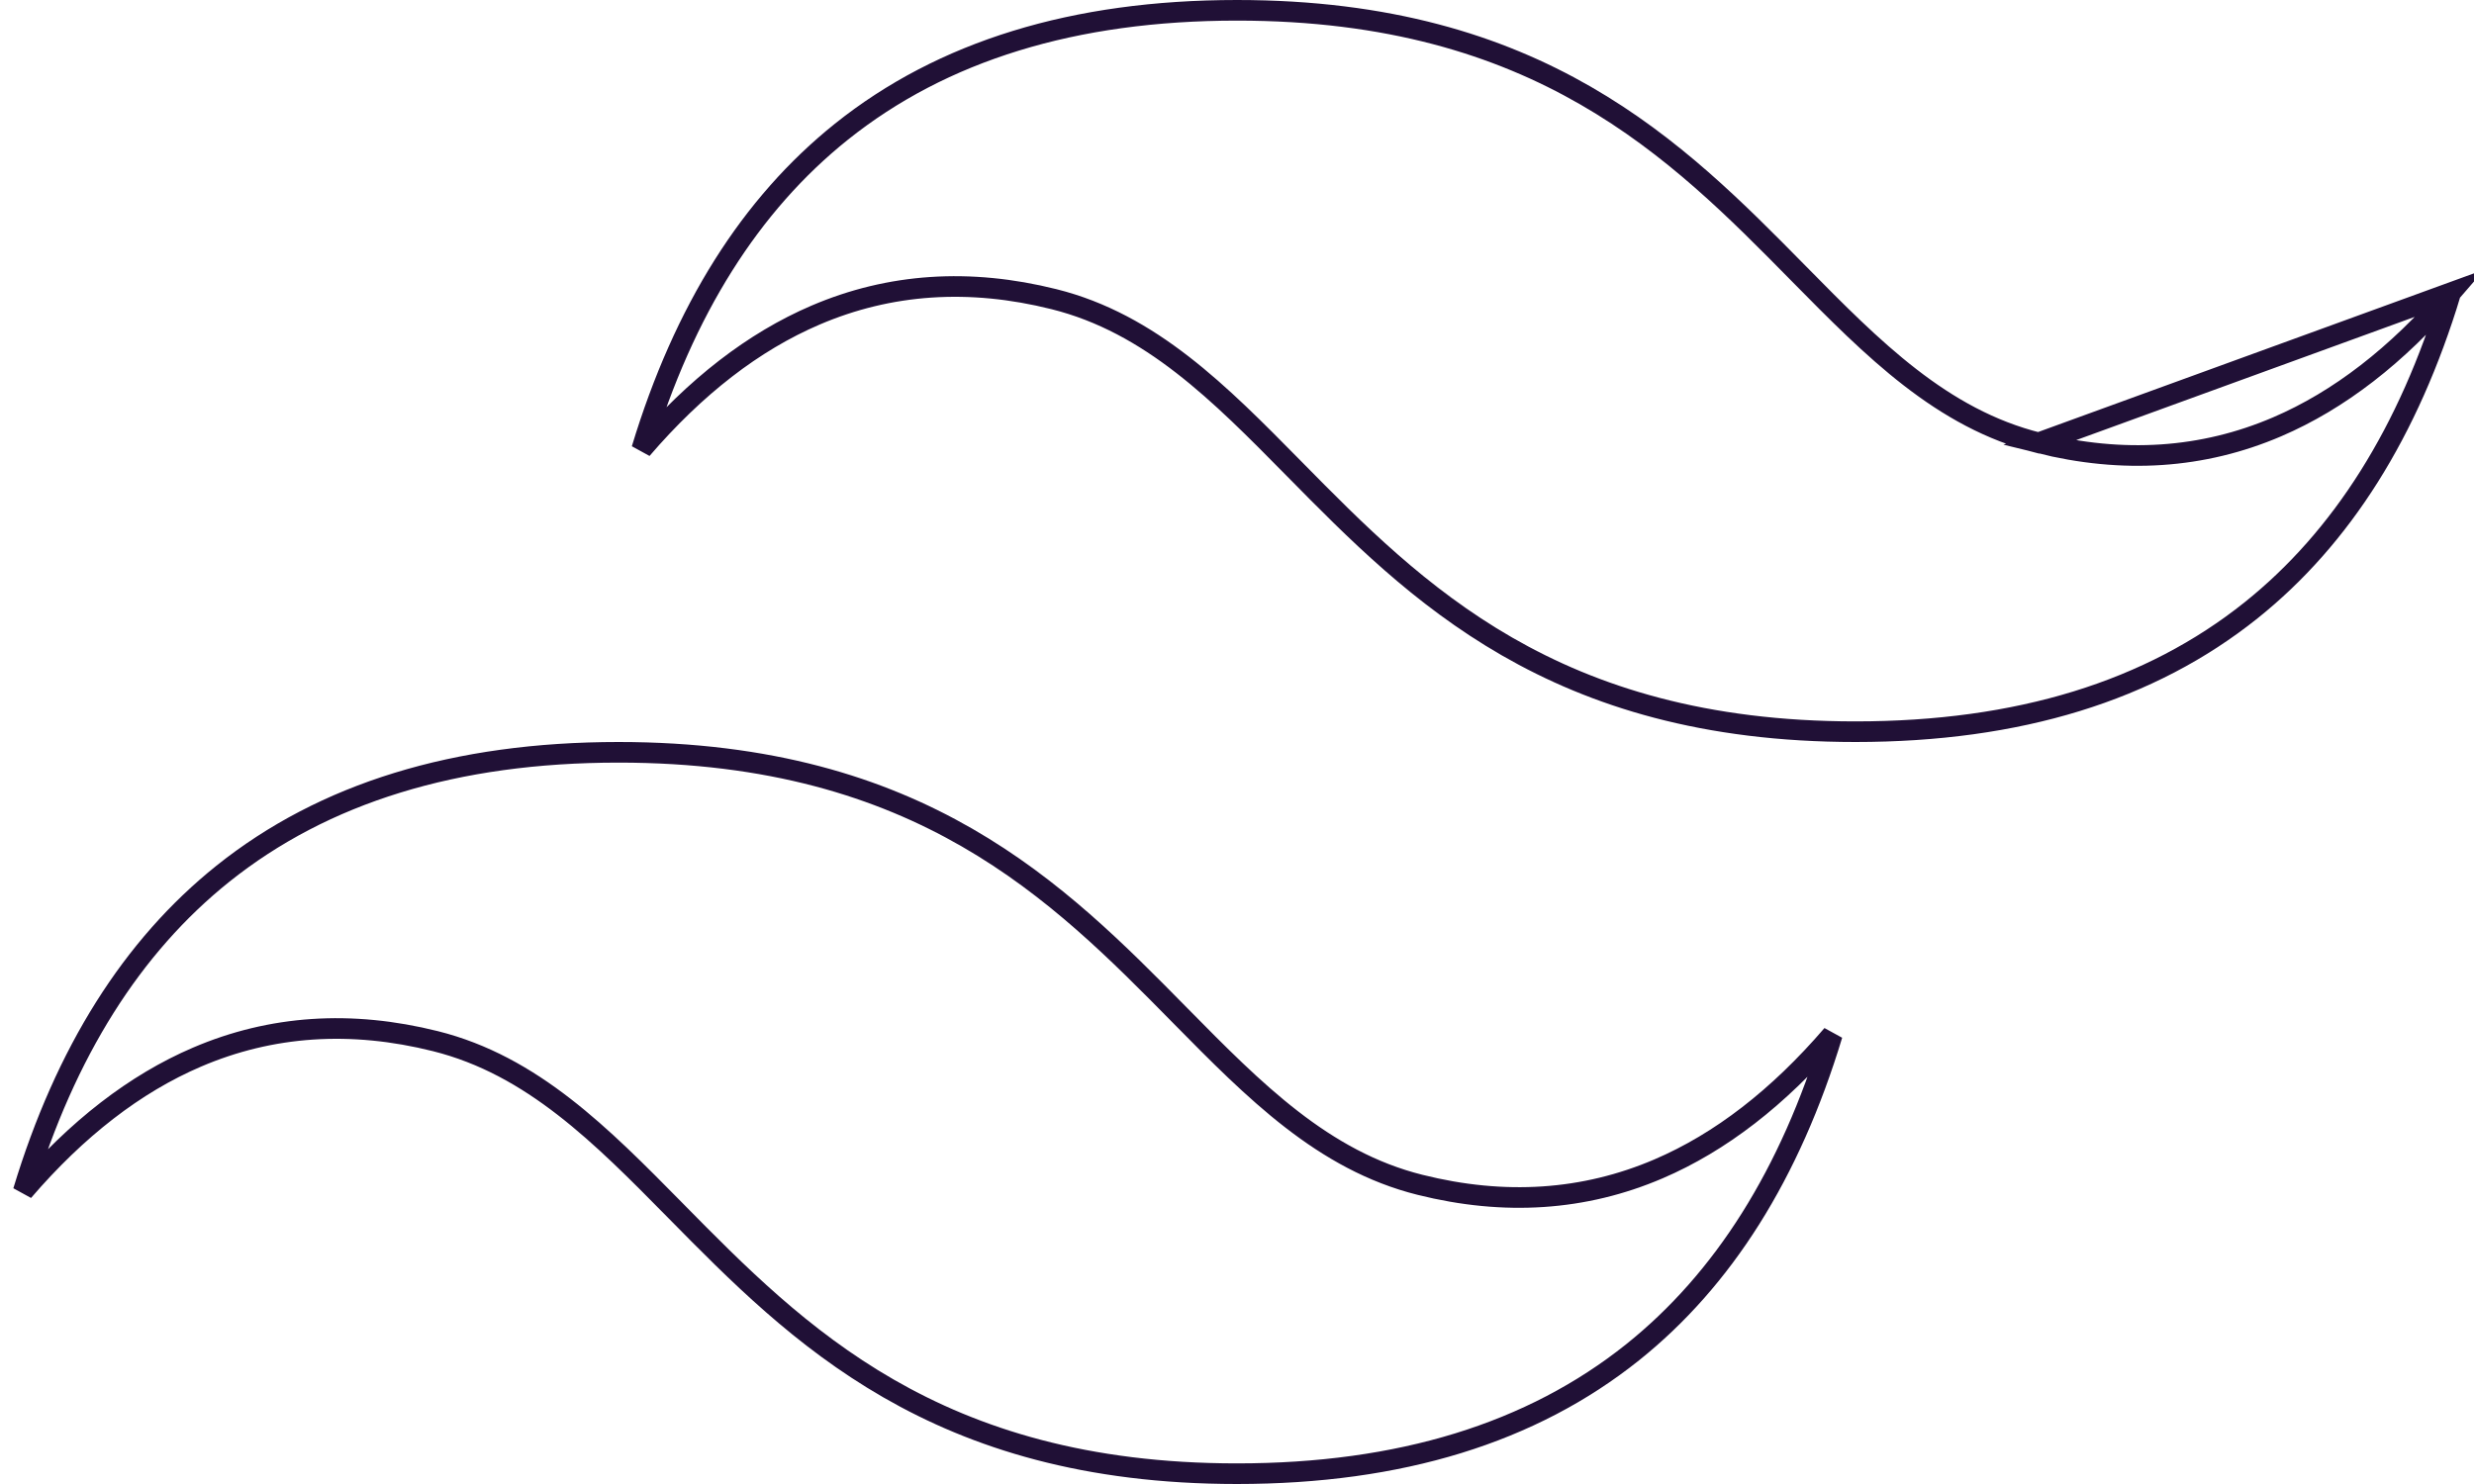
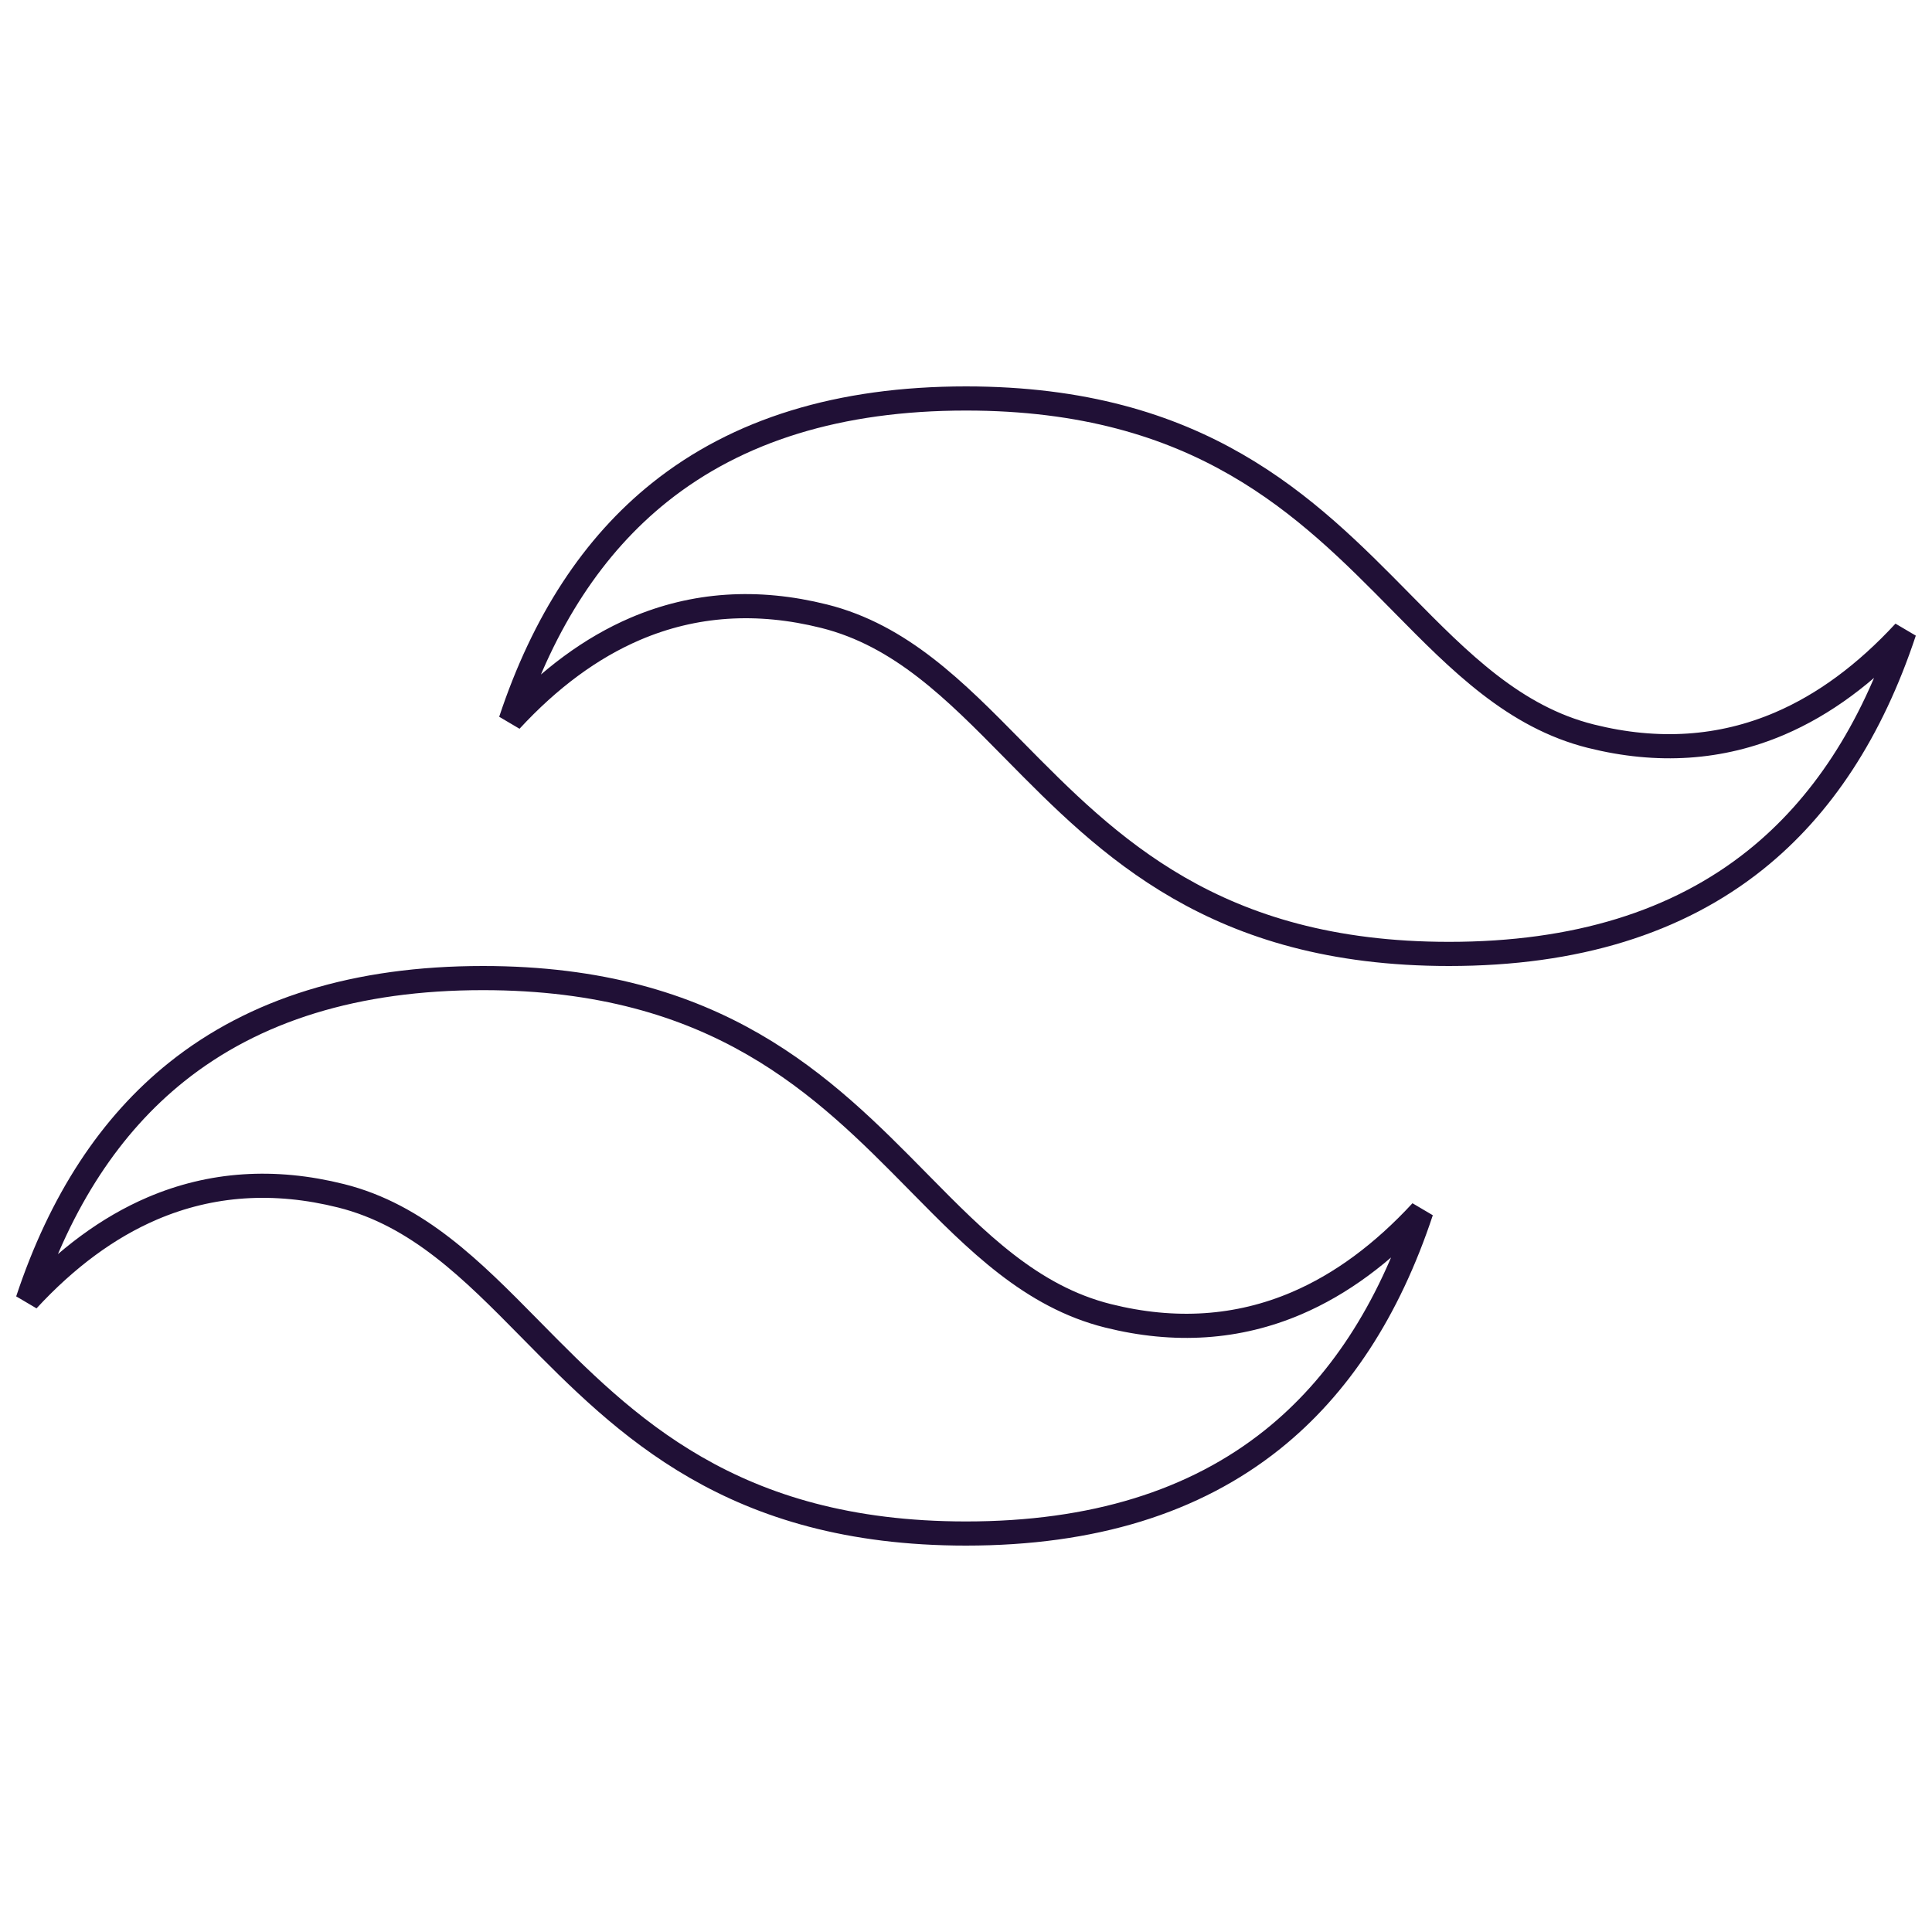
- <svg xmlns="http://www.w3.org/2000/svg" width="120" height="72" viewBox="0 0 120 72" fill="none">
-   <path d="M118.874 14.204C116.826 20.966 113.589 26.088 109.188 29.61C104.297 33.522 97.915 35.5 90 35.5C82.649 35.5 77.316 33.794 73.098 31.365C68.868 28.929 65.739 25.757 62.794 22.767L62.794 22.767L62.731 22.703C59.166 19.085 55.819 15.688 51.121 14.515C47.025 13.491 43.162 13.744 39.553 15.29C36.546 16.579 33.738 18.756 31.126 21.796C33.174 15.034 36.411 9.912 40.812 6.39C45.703 2.478 52.085 0.5 60 0.5C67.351 0.5 72.684 2.206 76.902 4.635C81.132 7.071 84.261 10.243 87.206 13.233L87.206 13.233L87.269 13.297C90.834 16.915 94.181 20.312 98.879 21.485L118.874 14.204ZM118.874 14.204C116.262 17.244 113.454 19.421 110.447 20.71C106.838 22.256 102.975 22.509 98.879 21.485L118.874 14.204ZM21.121 50.515L21.121 50.515C17.025 49.491 13.162 49.744 9.553 51.29C6.546 52.579 3.738 54.756 1.126 57.796C3.174 51.034 6.411 45.912 10.812 42.39C15.703 38.478 22.085 36.5 30 36.5C37.351 36.5 42.684 38.206 46.902 40.635C51.132 43.071 54.261 46.243 57.206 49.233L57.206 49.233L57.269 49.297C60.834 52.915 64.181 56.312 68.879 57.485C72.975 58.509 76.838 58.256 80.447 56.71C83.454 55.421 86.262 53.244 88.874 50.204C86.826 56.966 83.589 62.088 79.188 65.61C74.297 69.522 67.915 71.5 60 71.5C52.649 71.5 47.316 69.794 43.098 67.365C38.868 64.929 35.739 61.757 32.794 58.767L32.794 58.767L32.738 58.71C29.17 55.089 25.821 51.691 21.121 50.515Z" stroke="#201036" />
+ <svg xmlns="http://www.w3.org/2000/svg" width="80" height="80" viewBox="0 0 80 80" fill="none">
+   <path d="M26.303 26.04C24.47 26.826 22.752 28.098 21.145 29.837C22.51 25.72 24.573 22.582 27.312 20.39C30.537 17.811 34.751 16.5 40 16.5C44.873 16.5 48.399 17.63 51.185 19.235C53.982 20.846 56.054 22.945 58.019 24.939L58.019 24.939L58.077 24.998C60.441 27.398 62.702 29.692 65.879 30.485C68.642 31.176 71.255 31.006 73.697 29.96C75.53 29.174 77.248 27.902 78.855 26.163C77.49 30.28 75.427 33.418 72.688 35.61C69.463 38.189 65.249 39.5 60 39.5C55.127 39.5 51.601 38.37 48.815 36.765C46.018 35.154 43.946 33.056 41.981 31.061L41.981 31.061L41.923 31.002C39.559 28.602 37.298 26.308 34.121 25.515C31.358 24.824 28.745 24.994 26.303 26.04ZM58.855 50.163C57.49 54.28 55.428 57.418 52.688 59.61C49.463 62.189 45.249 63.5 40 63.5C35.127 63.5 31.601 62.37 28.815 60.765C26.018 59.154 23.946 57.056 21.981 55.061L21.981 55.061L21.927 55.006C19.561 52.605 17.3 50.31 14.121 49.515L14.121 49.515C11.358 48.824 8.745 48.994 6.303 50.04C4.47 50.826 2.752 52.098 1.145 53.837C2.51 49.72 4.573 46.582 7.312 44.39C10.537 41.811 14.751 40.5 20 40.5C24.872 40.5 28.399 41.63 31.185 43.235C33.982 44.846 36.054 46.944 38.019 48.939L38.019 48.939L38.077 48.998C40.441 51.398 42.702 53.691 45.879 54.485C48.642 55.176 51.255 55.006 53.697 53.96C55.53 53.174 57.248 51.902 58.855 50.163Z" stroke="#201036" />
</svg>
